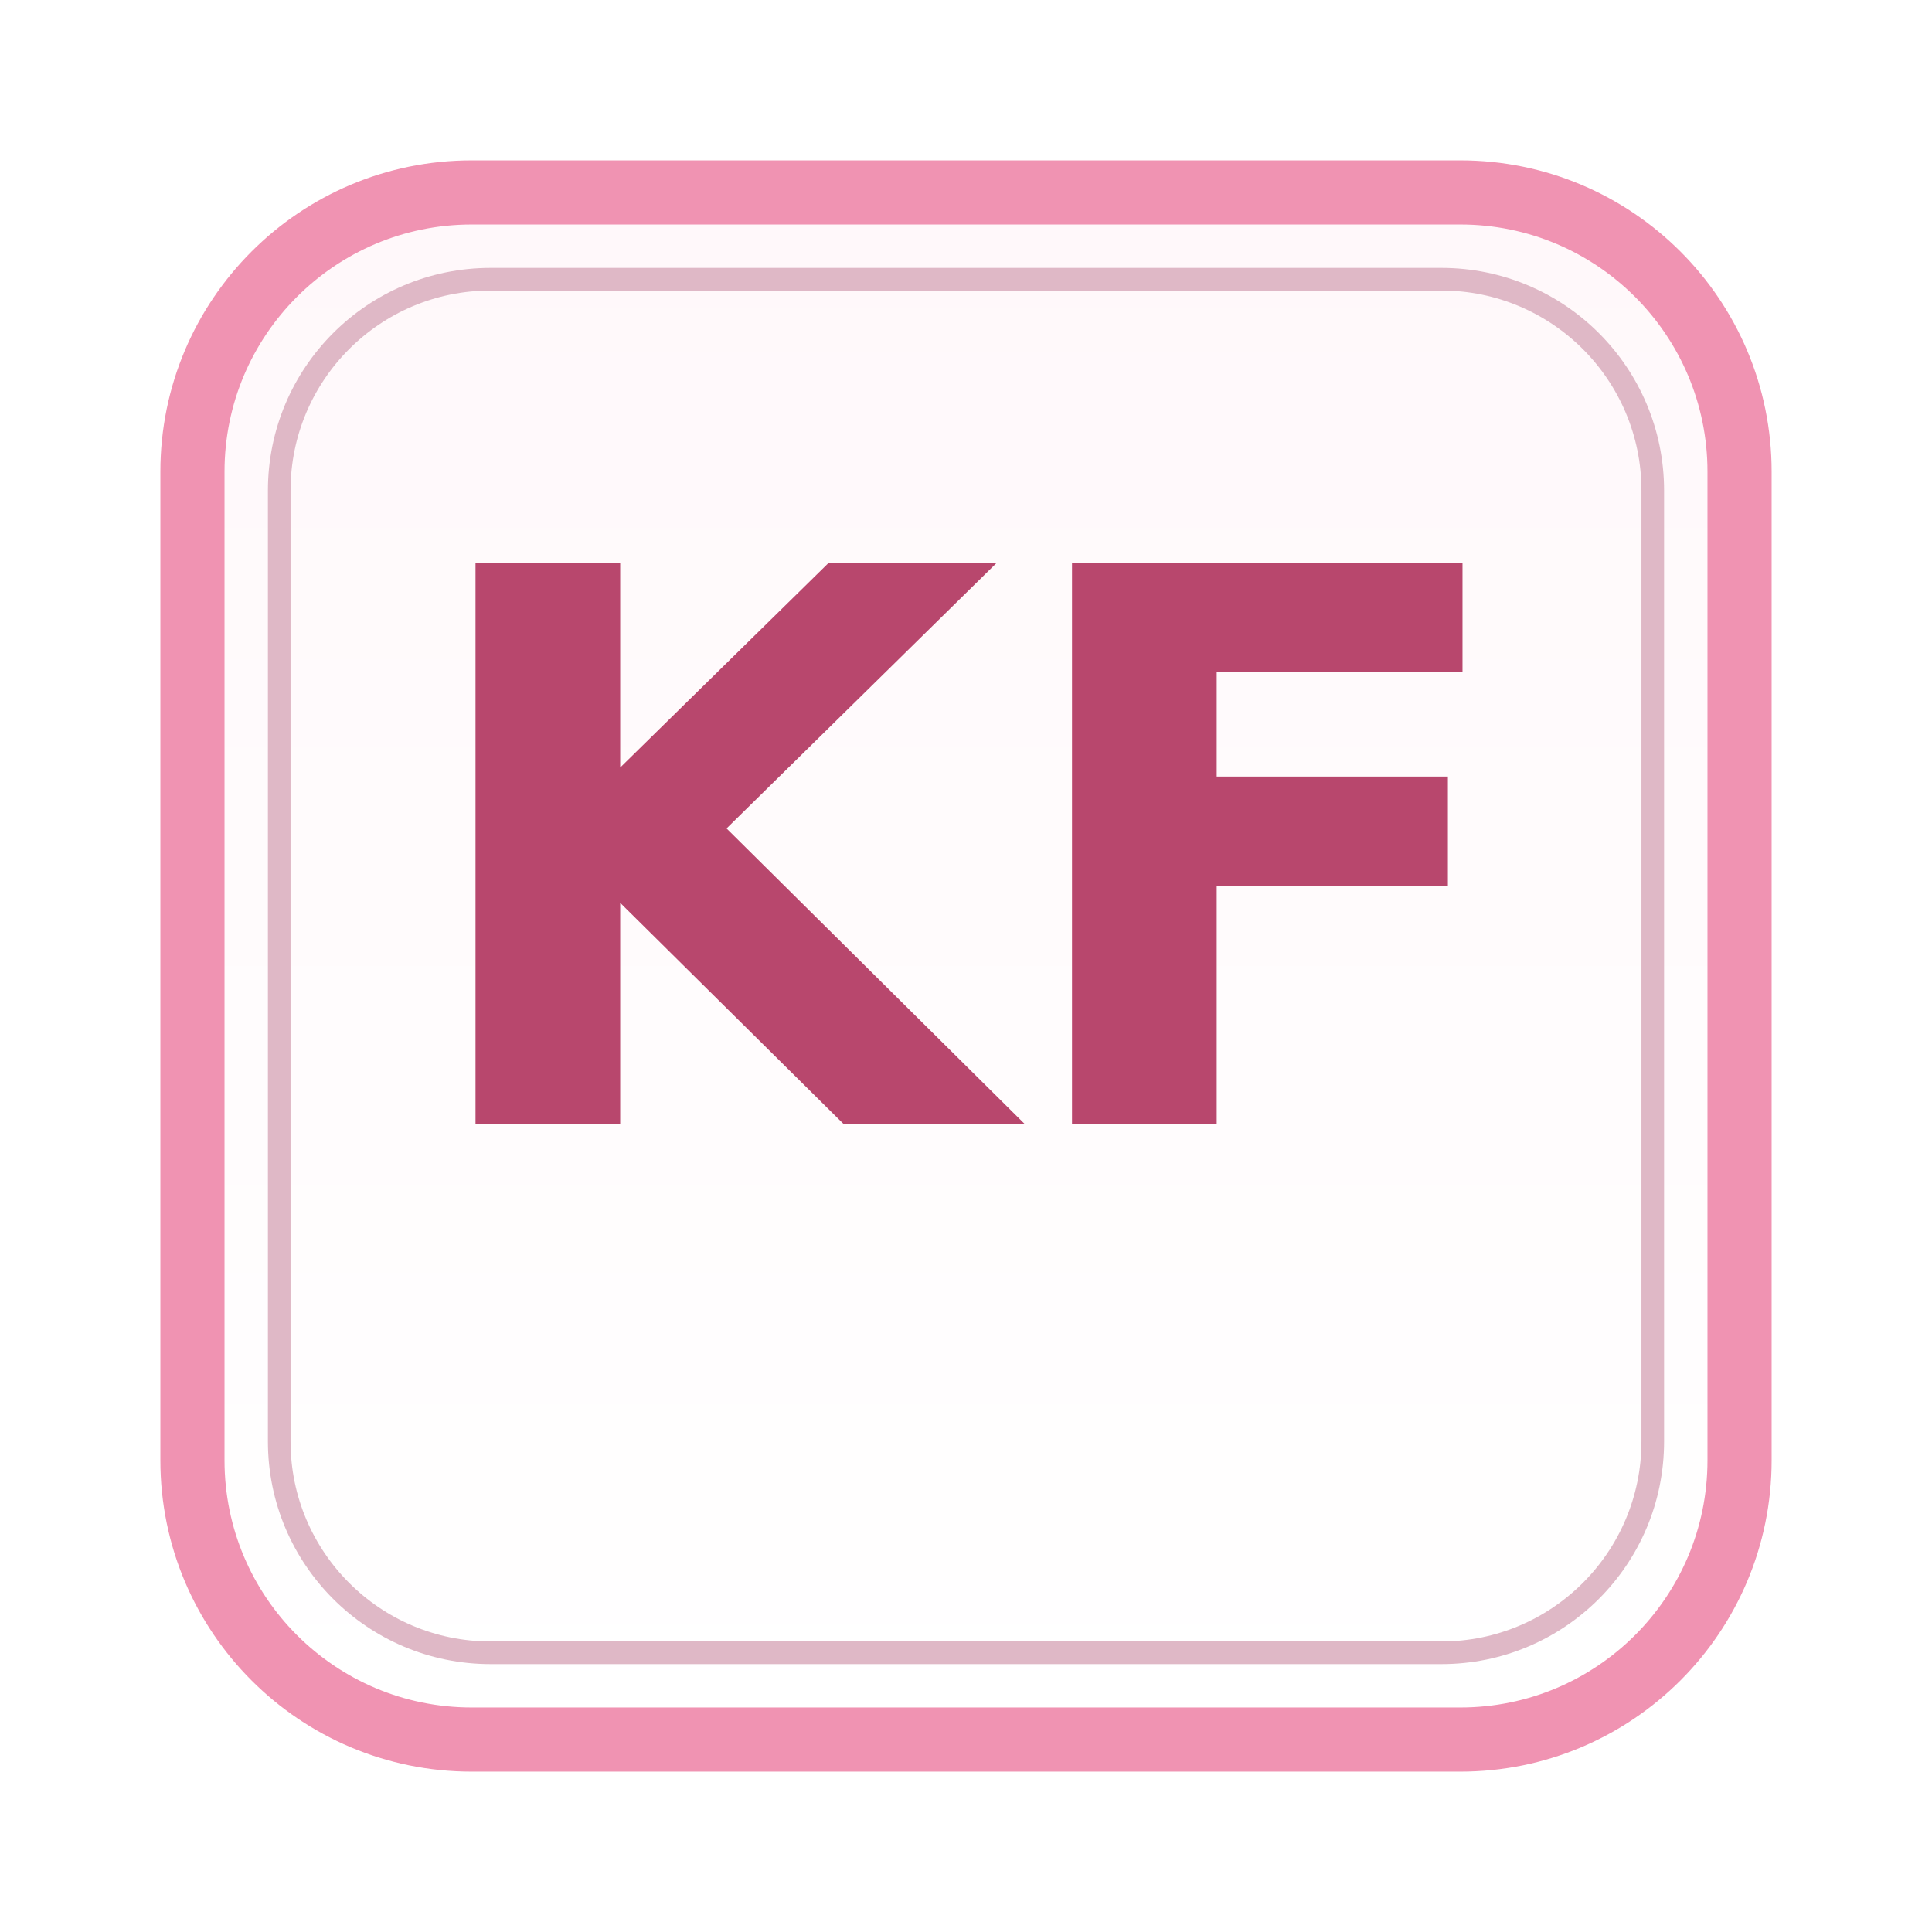
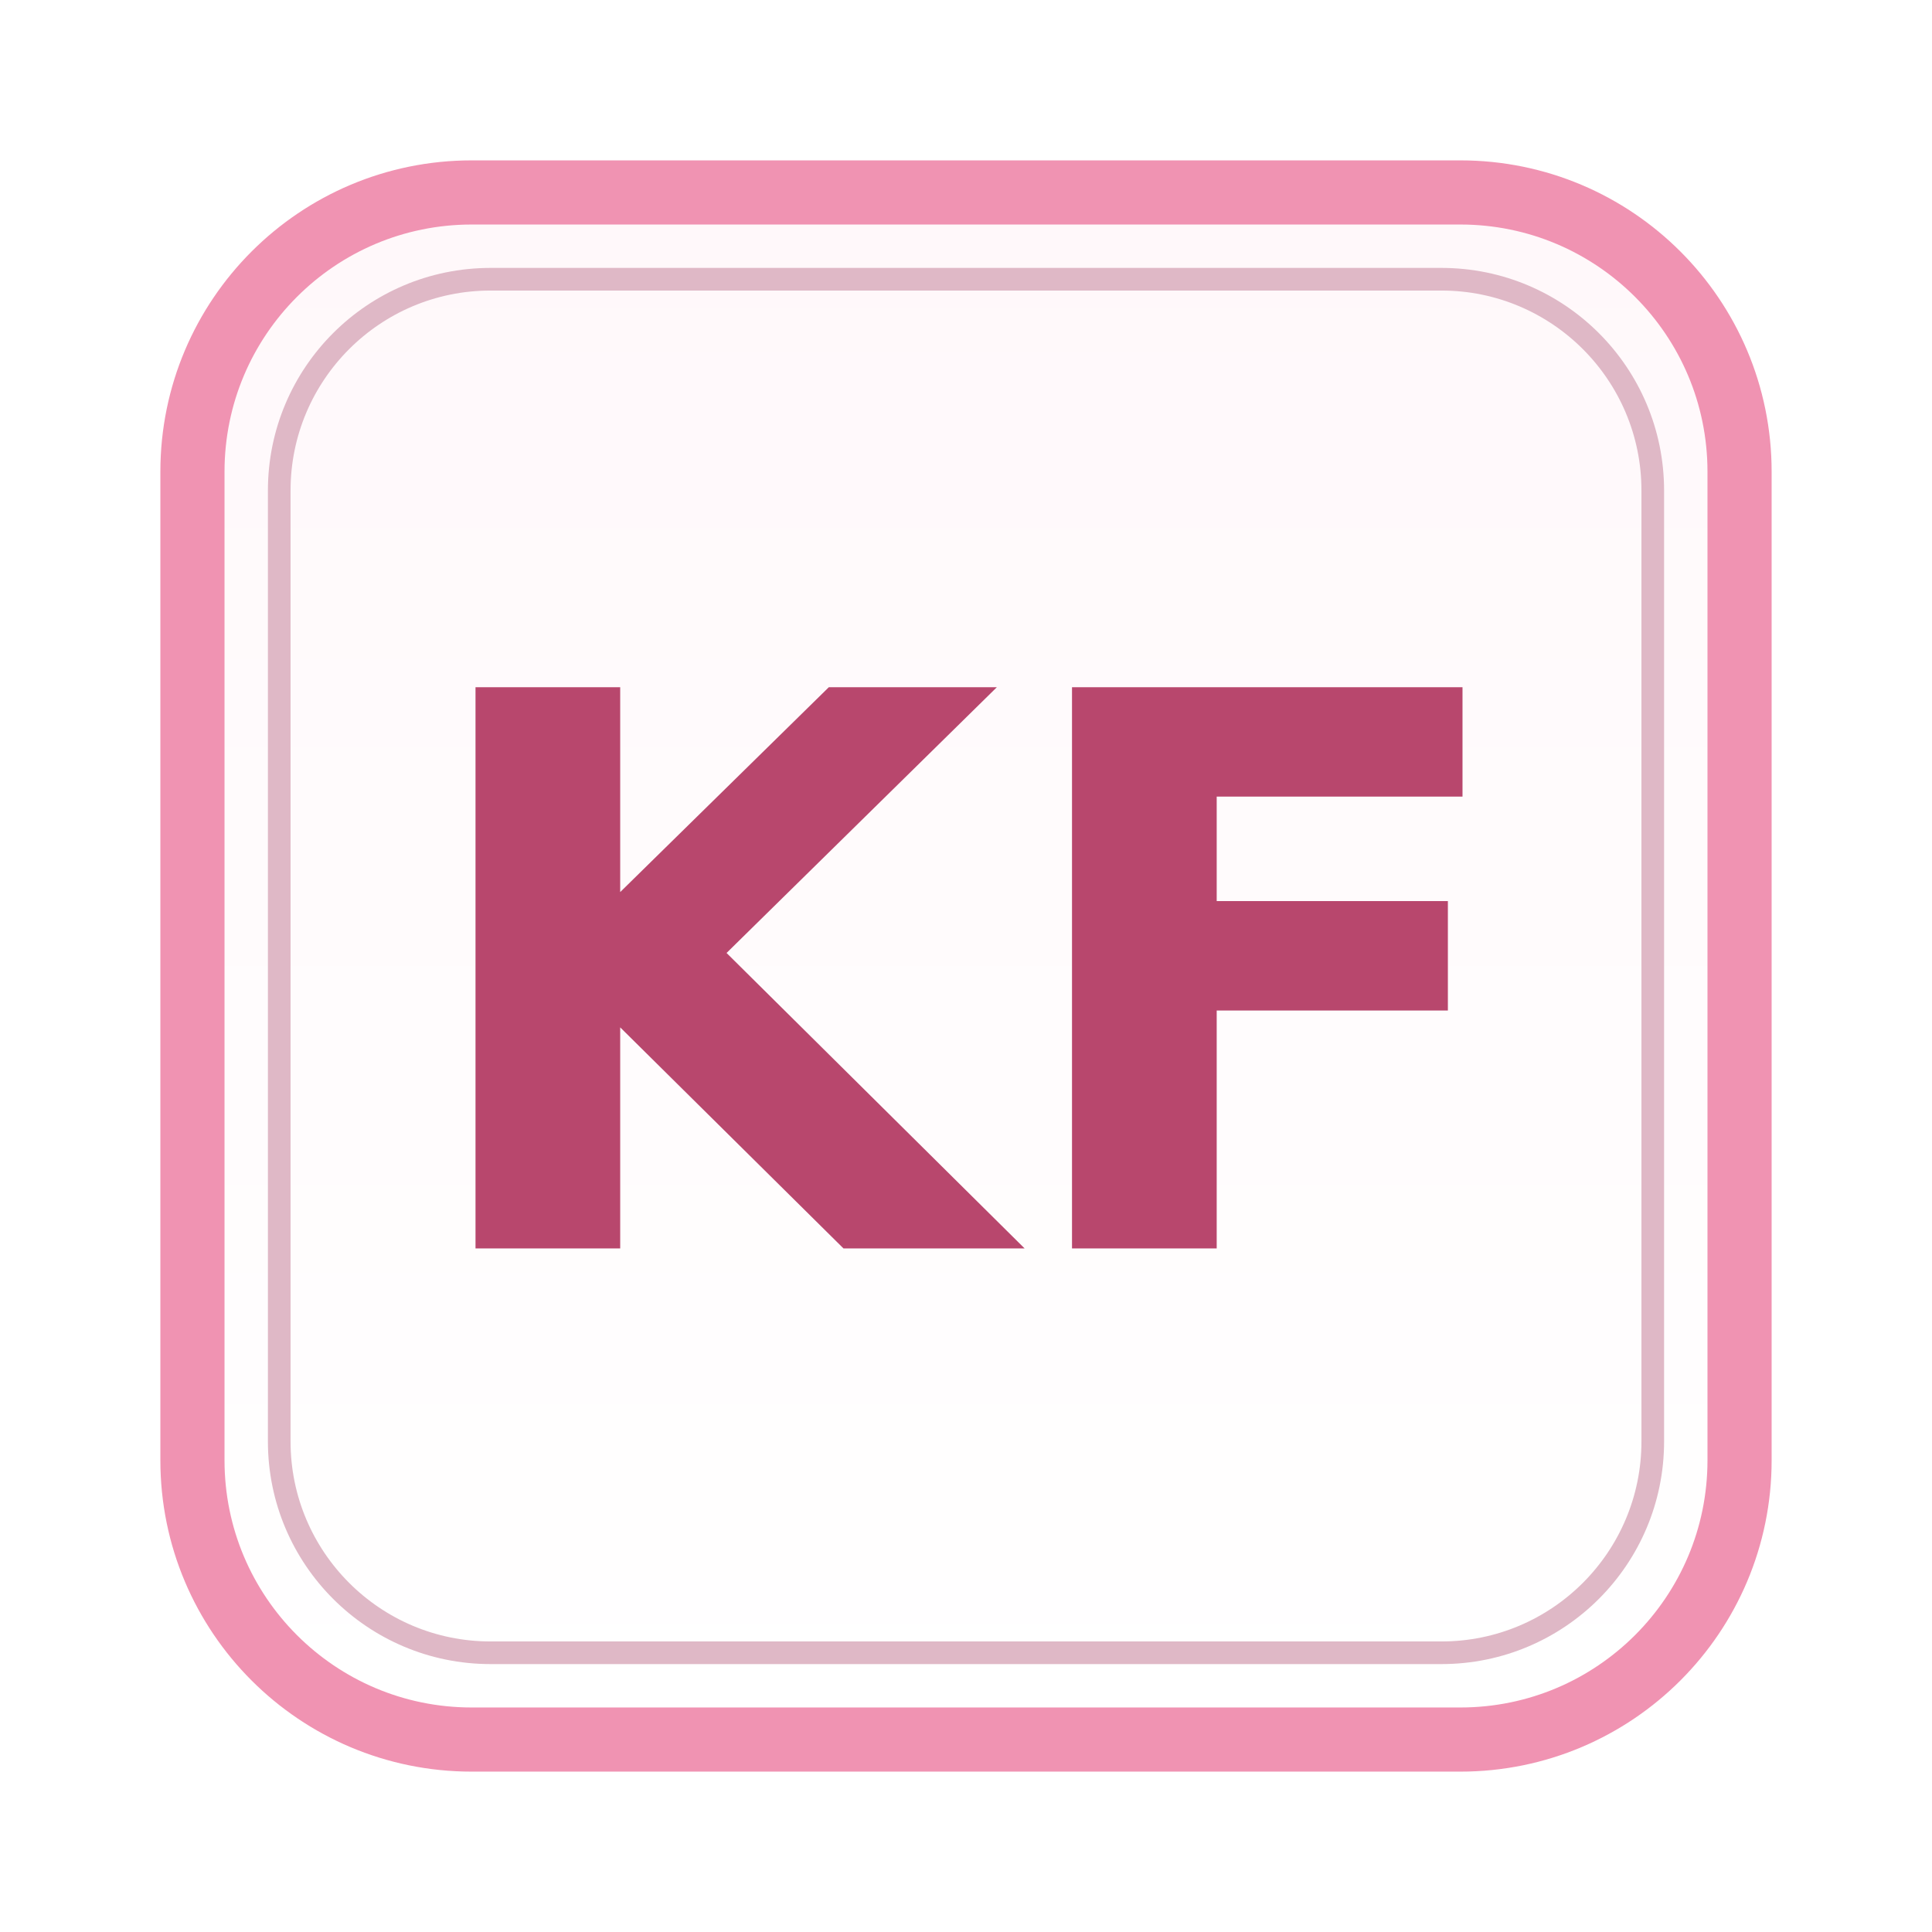
<svg xmlns="http://www.w3.org/2000/svg" width="512" height="512" viewBox="0 0 512 512">
  <defs>
    <linearGradient id="bg" x1="0" x2="0" y1="0" y2="1">
      <stop offset="0%" stop-color="#fff8fa" />
      <stop offset="100%" stop-color="#ffffff" />
    </linearGradient>
  </defs>
  <rect x="51" y="51" width="410" height="410" rx="74" fill="url(#bg)" stroke="#f093b2" stroke-width="17" />
  <rect x="74" y="74" width="364" height="364" rx="56" fill="none" stroke="#dfb8c6" stroke-width="6" />
-   <text x="256.0" y="297.84" text-anchor="middle" font-family="DejaVu Sans, Arial, sans-serif" font-size="204" font-weight="700" fill="#b8476d">KF</text>
+   <text x="256.0" y="330.84" text-anchor="middle" font-family="DejaVu Sans, Arial, sans-serif" font-size="204" font-weight="700" fill="#b8476d">KF</text>
</svg>
